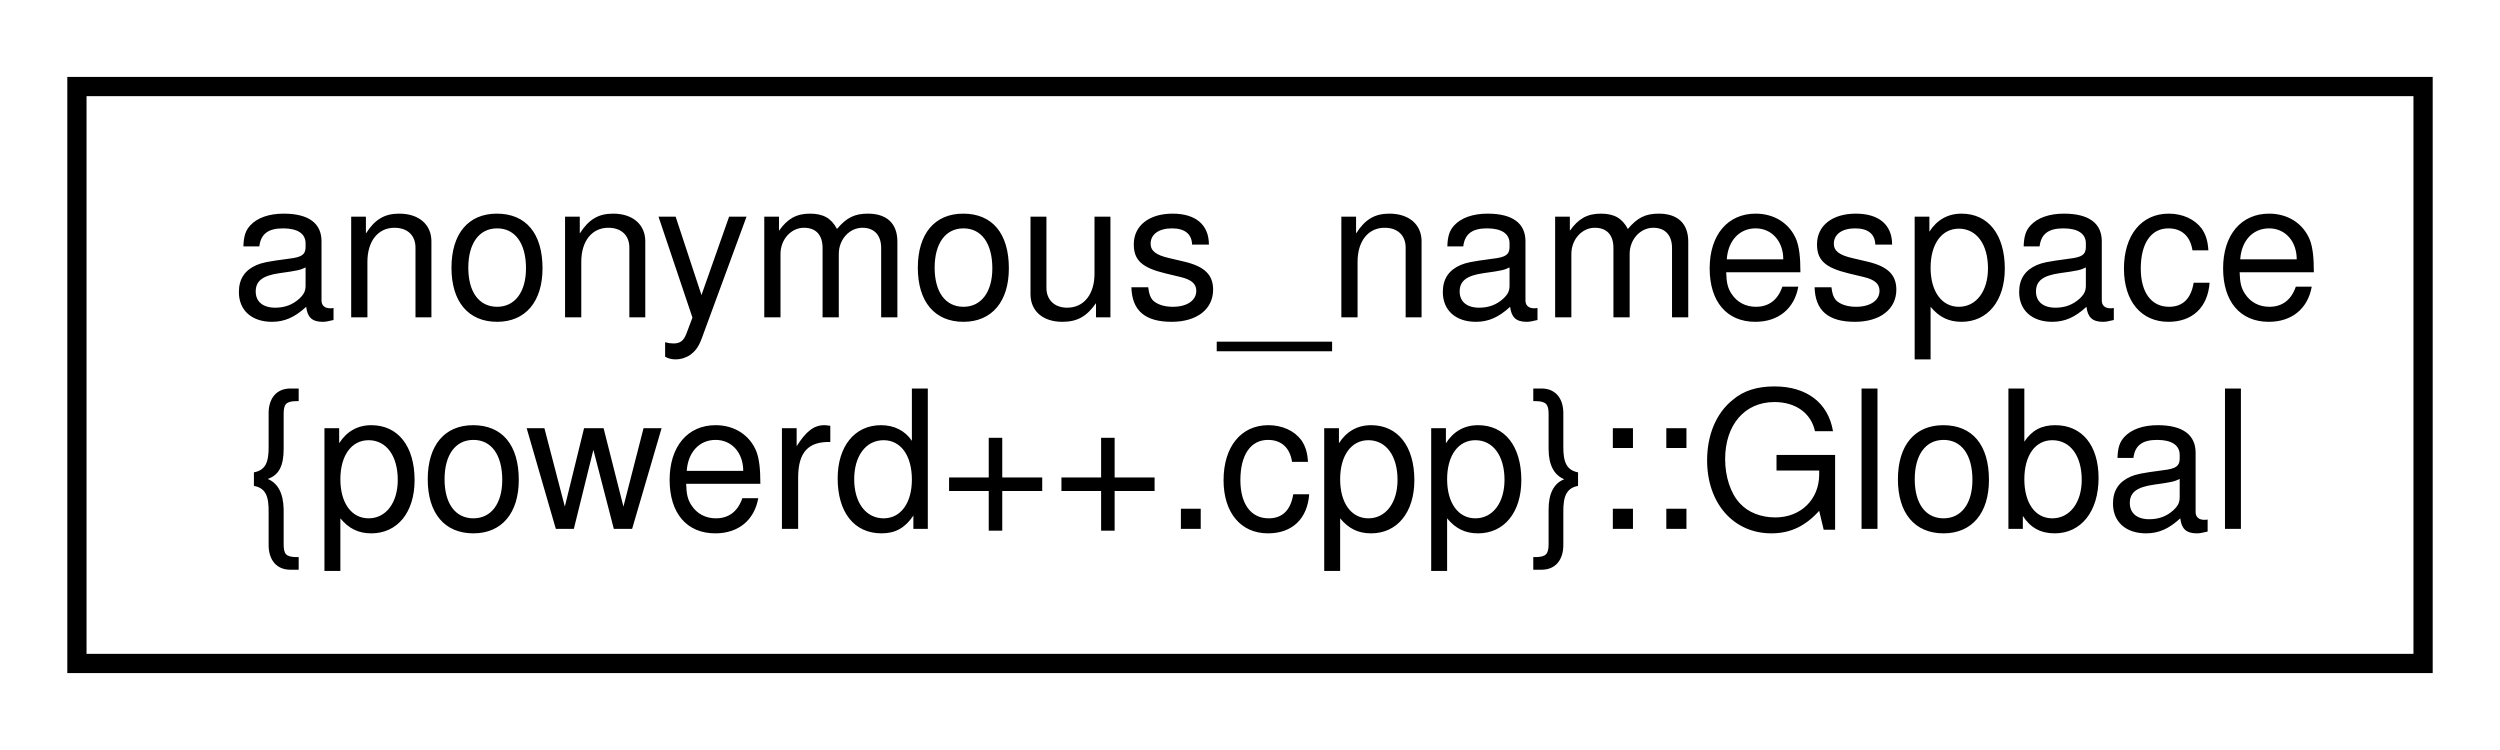
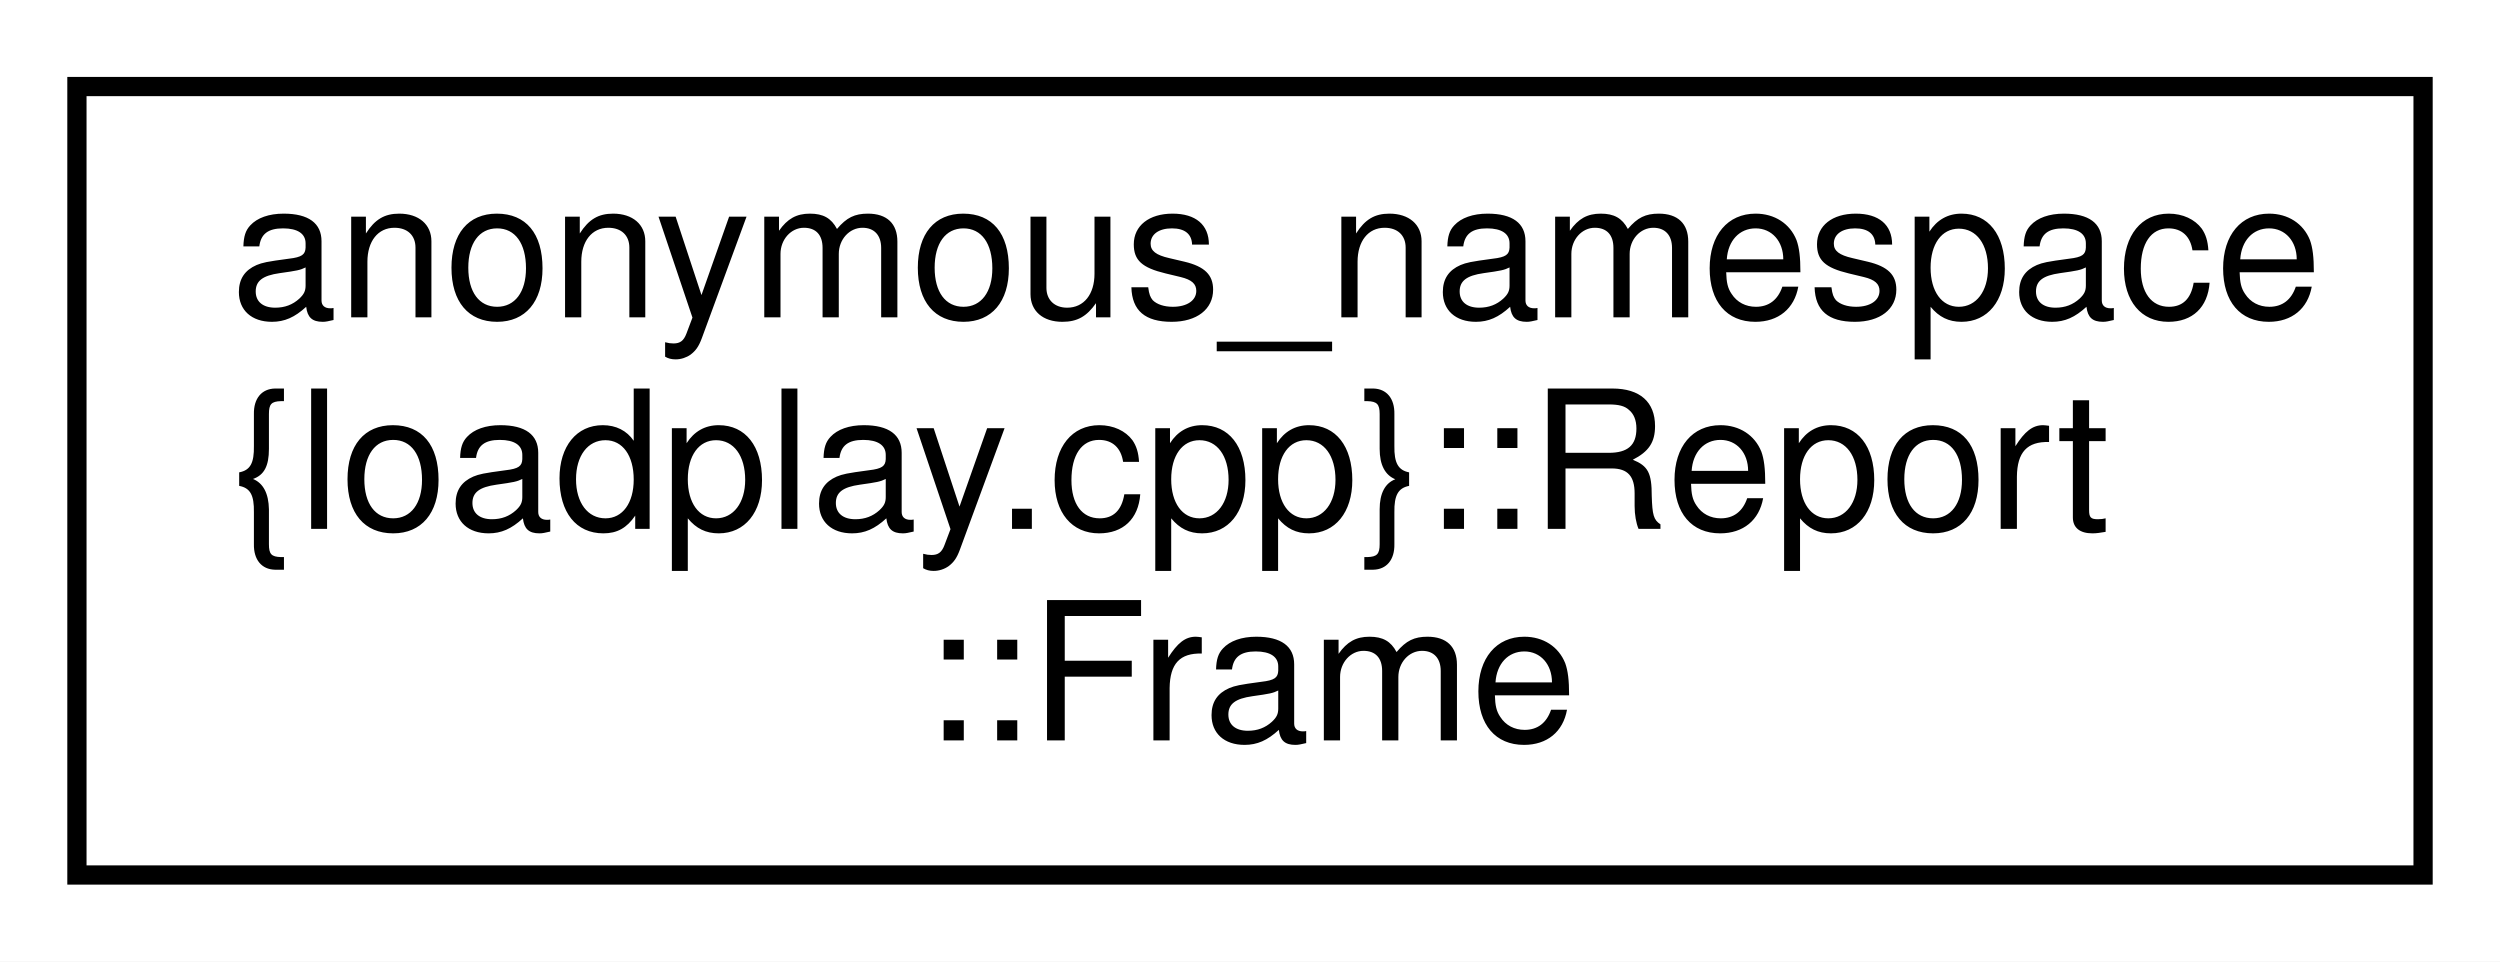
- <svg xmlns="http://www.w3.org/2000/svg" xmlns:xlink="http://www.w3.org/1999/xlink" width="130pt" height="39pt" viewBox="0.00 0.00 130.00 39.00">
-   <g id="graph0" class="graph" transform="scale(1 1) rotate(0) translate(4 35)">
-     <polygon fill="#ffffff" stroke="transparent" points="-4,4 -4,-35 126,-35 126,4 -4,4" />
+ <svg xmlns="http://www.w3.org/2000/svg" xmlns:xlink="http://www.w3.org/1999/xlink" width="130pt" height="50pt" viewBox="0.00 0.00 130.00 50.00">
+   <g id="graph0" class="graph" transform="scale(1 1) rotate(0) translate(4 46)">
+     <polygon fill="#ffffff" stroke="transparent" points="-4,4 -4,-46 126,-46 126,4 -4,4" />
    <g id="node1" class="node">
      <g id="a_node1">
-         <a xlink:href="namespaceanonymous__namespace_02powerd_09_09_8cpp_03.html#structanonymous__namespace_02powerd_09_09_8cpp_03_1_1Global" target="_top" xlink:title="A collection of all the gloabl, mutable states. ">
-           <polygon fill="#ffffff" stroke="#000000" points="0,-.5 0,-30.5 122,-30.5 122,-.5 0,-.5" />
-           <text text-anchor="start" x="8" y="-18.5" font-family="Helvetica,sans-Serif" font-size="10.00" fill="#000000">anonymous_namespace</text>
-           <text text-anchor="middle" x="61" y="-7.5" font-family="Helvetica,sans-Serif" font-size="10.00" fill="#000000">{powerd++.cpp}::Global</text>
+         <a xlink:href="classanonymous__namespace_02loadplay_8cpp_03_1_1Report_1_1Frame.html" target="_top" xlink:title="Represents a frame of the report.">
+           <polygon fill="#ffffff" stroke="#000000" points="0,-.5 0,-41.5 122,-41.5 122,-.5 0,-.5" />
+           <text text-anchor="start" x="8" y="-29.5" font-family="Helvetica,sans-Serif" font-size="10.00" fill="#000000">anonymous_namespace</text>
+           <text text-anchor="start" x="8" y="-18.5" font-family="Helvetica,sans-Serif" font-size="10.00" fill="#000000">{loadplay.cpp}::Report</text>
+           <text text-anchor="middle" x="61" y="-7.5" font-family="Helvetica,sans-Serif" font-size="10.00" fill="#000000">::Frame</text>
        </a>
      </g>
    </g>
  </g>
</svg>
